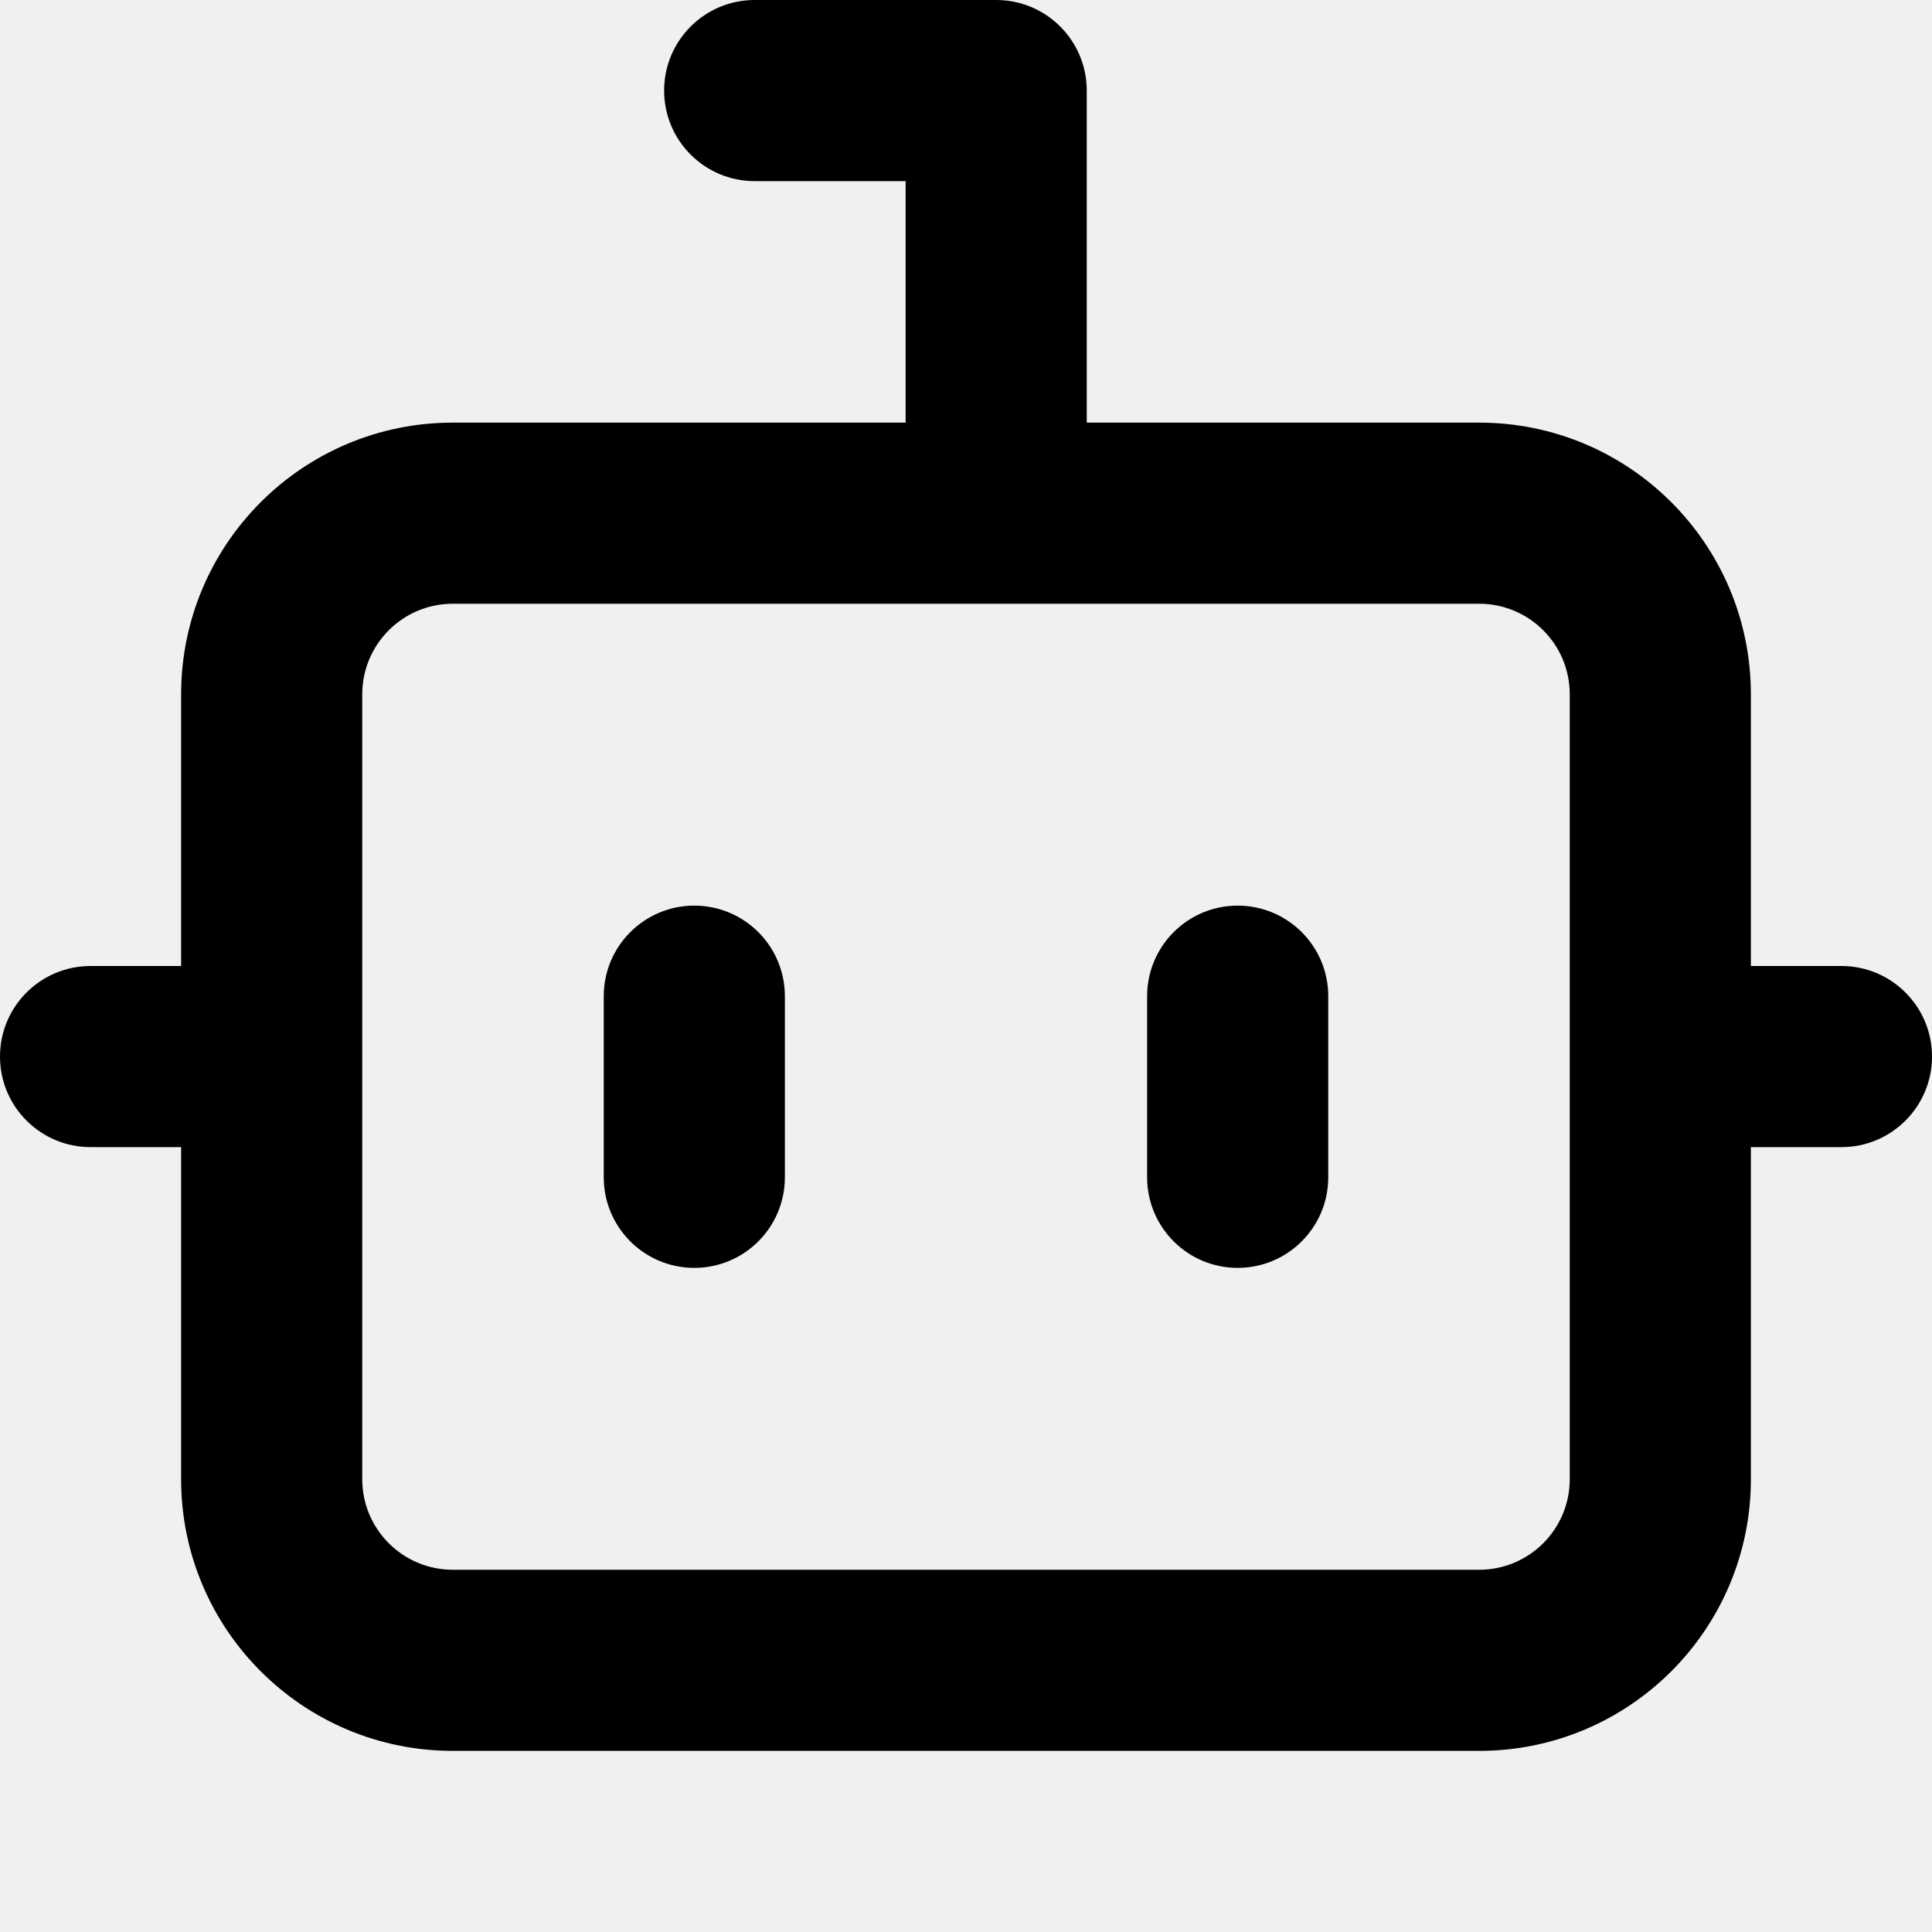
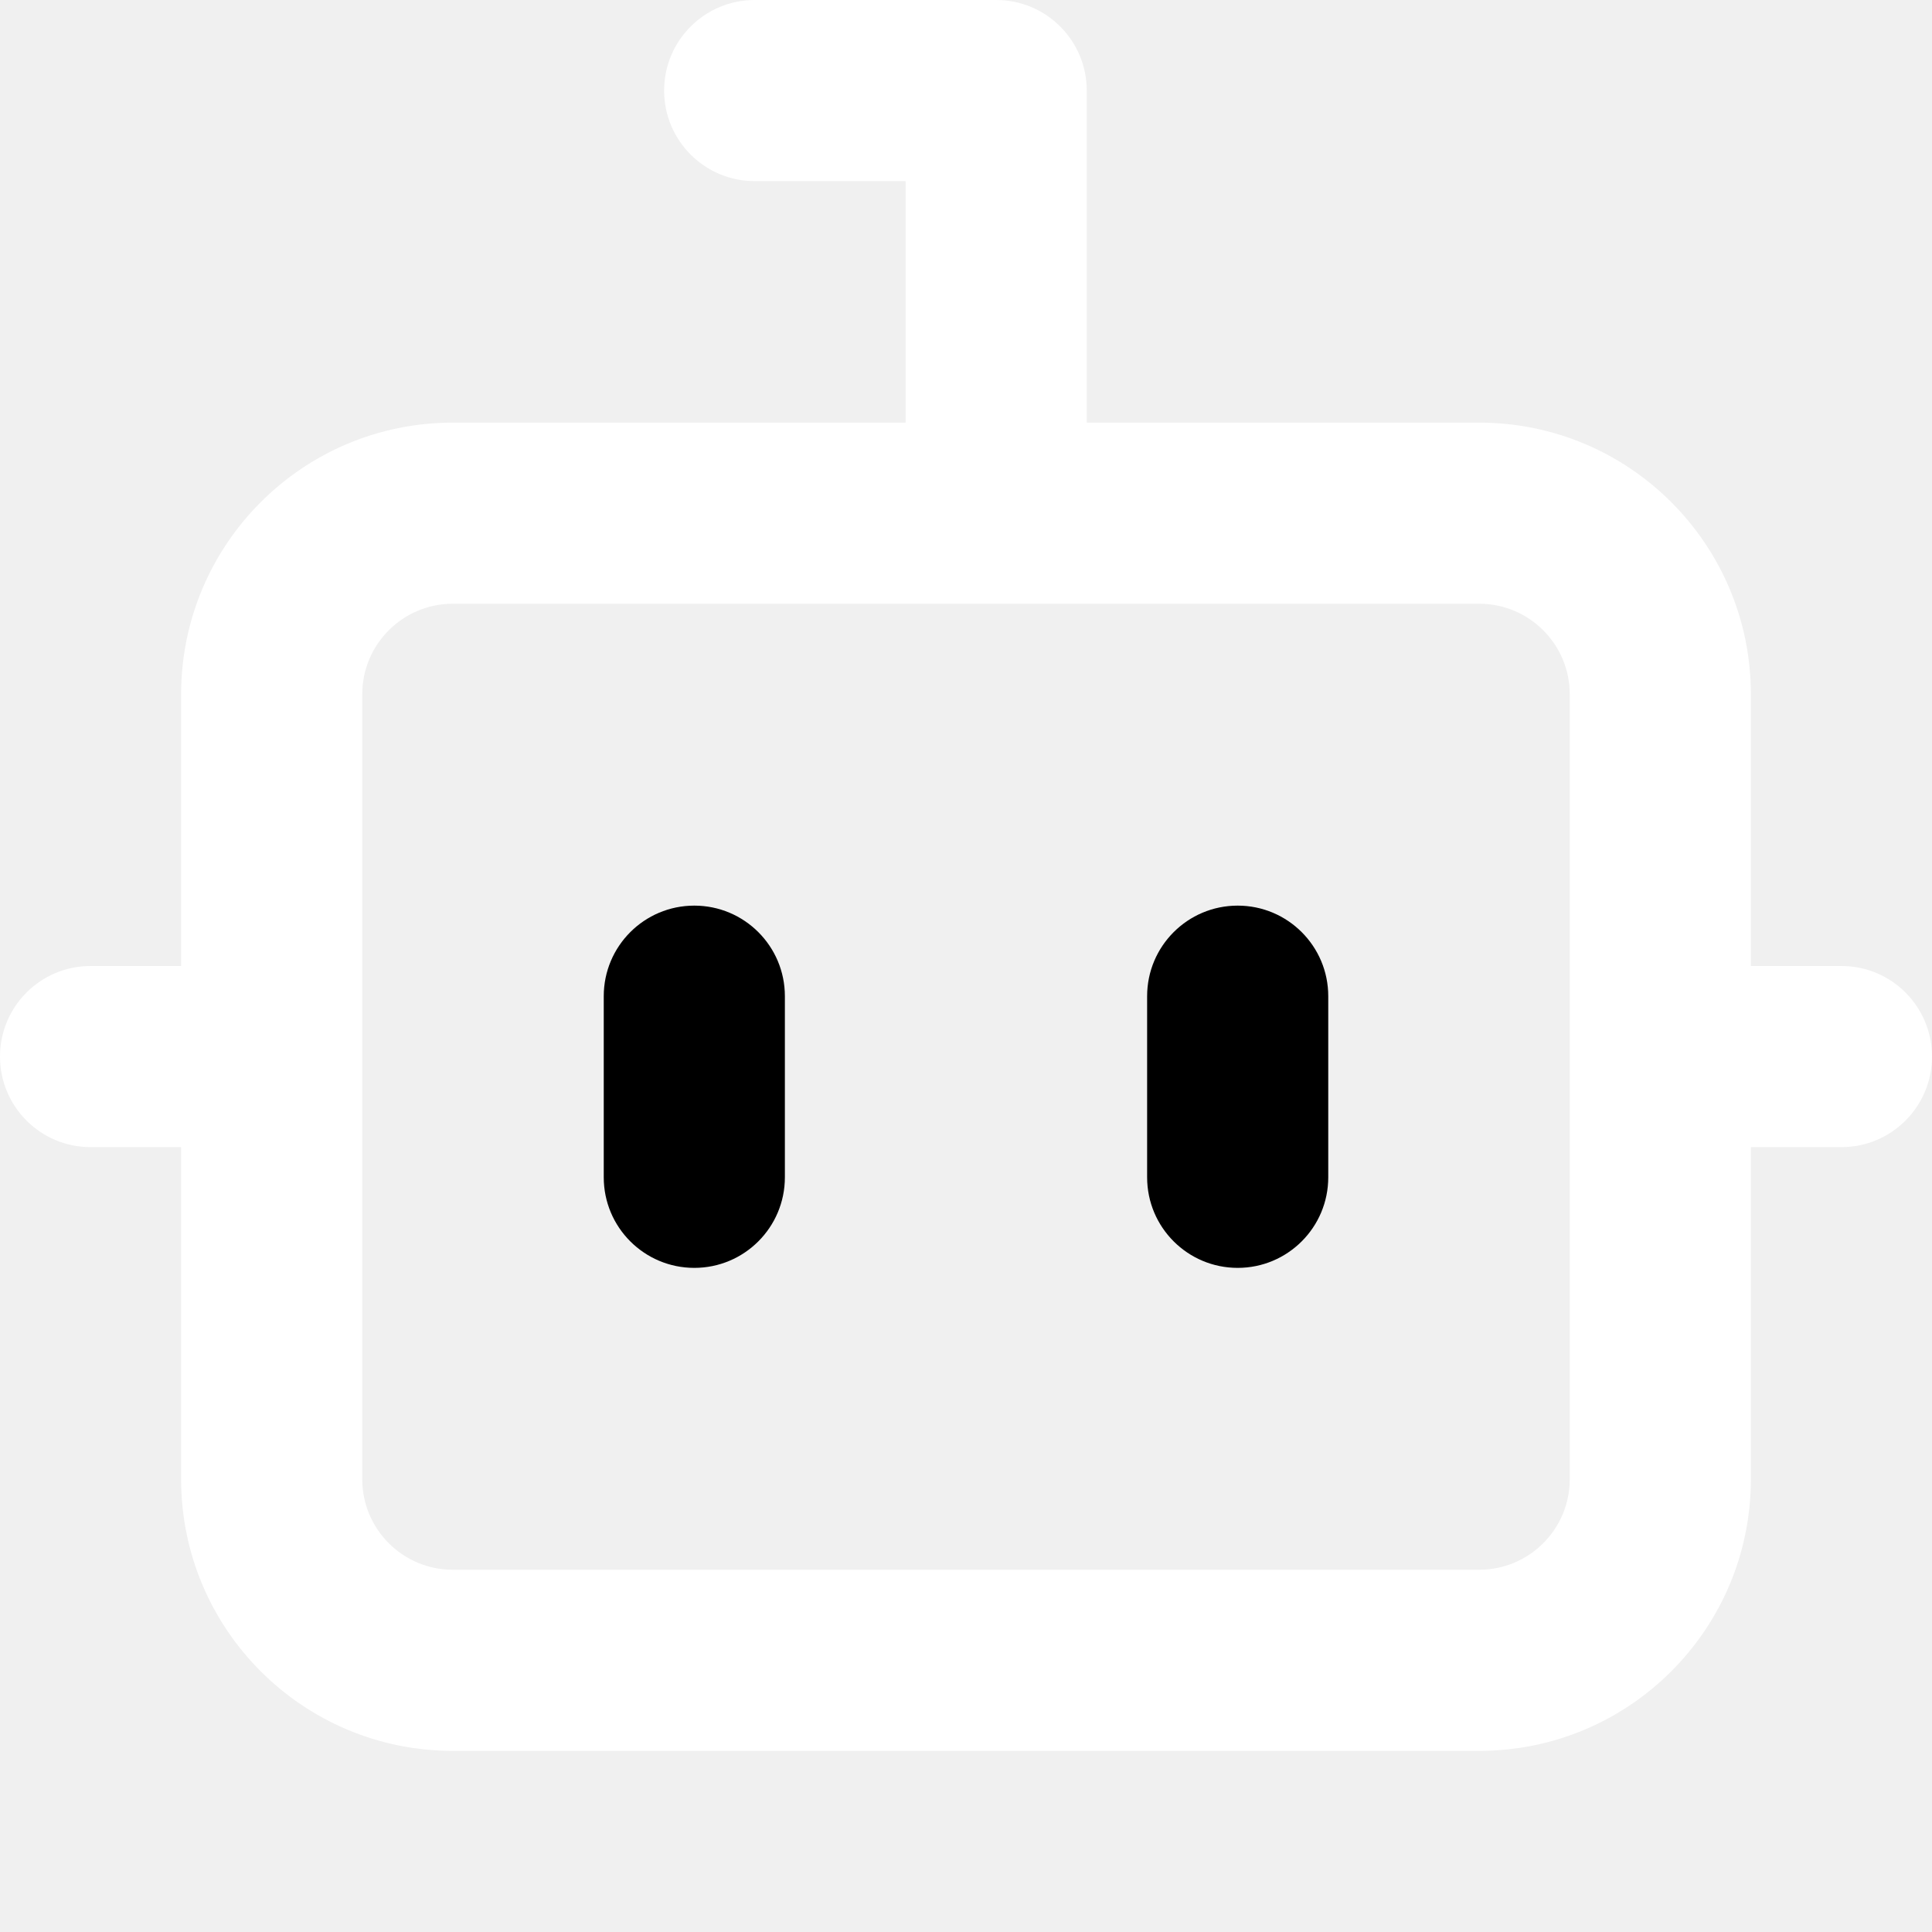
<svg xmlns="http://www.w3.org/2000/svg" width="16" height="16" viewBox="0 0 16 16">
  <path d="M5.75 7.5a.75.75 0 01.75.75v1.5a.75.75 0 01-1.5 0v-1.5a.75.75 0 01.75-.75zm5.25.75a.75.75 0 00-1.5 0v1.5a.75.75 0 001.5 0v-1.5z" />
-   <path fill-rule="evenodd" fill="currentColor" d="M6.25 0a.75.75 0 000 1.5H7.5v2H3.75A2.25 2.25 0 001.5 5.75V8H.75a.75.75 0 000 1.5h.75v2.75a2.25 2.25 0 002.25 2.25h8.5a2.25 2.25 0 002.25-2.25V9.5h.75a.75.75 0 000-1.5h-.75V5.75a2.25 2.25 0 00-2.25-2.25H9V.75A.75.75 0 008.25 0h-2zM3 5.75A.75.75 0 013.75 5h8.5a.75.75 0 01.75.75v6.5a.75.75 0 01-.75.75h-8.5a.75.75 0 01-.75-.75v-6.5z" />
+   <path fill-rule="evenodd" fill="#ffffff" d="M6.25 0a.75.75 0 000 1.5H7.5v2H3.75A2.25 2.25 0 001.5 5.75V8H.75a.75.75 0 000 1.5h.75v2.75a2.25 2.25 0 002.25 2.25h8.5a2.25 2.25 0 002.25-2.25V9.5h.75a.75.75 0 000-1.5h-.75V5.75a2.25 2.25 0 00-2.25-2.25H9V.75A.75.75 0 008.25 0h-2zM3 5.75A.75.75 0 013.75 5h8.5a.75.75 0 01.75.75v6.5a.75.75 0 01-.75.75h-8.5a.75.75 0 01-.75-.75v-6.5z" />
</svg>
